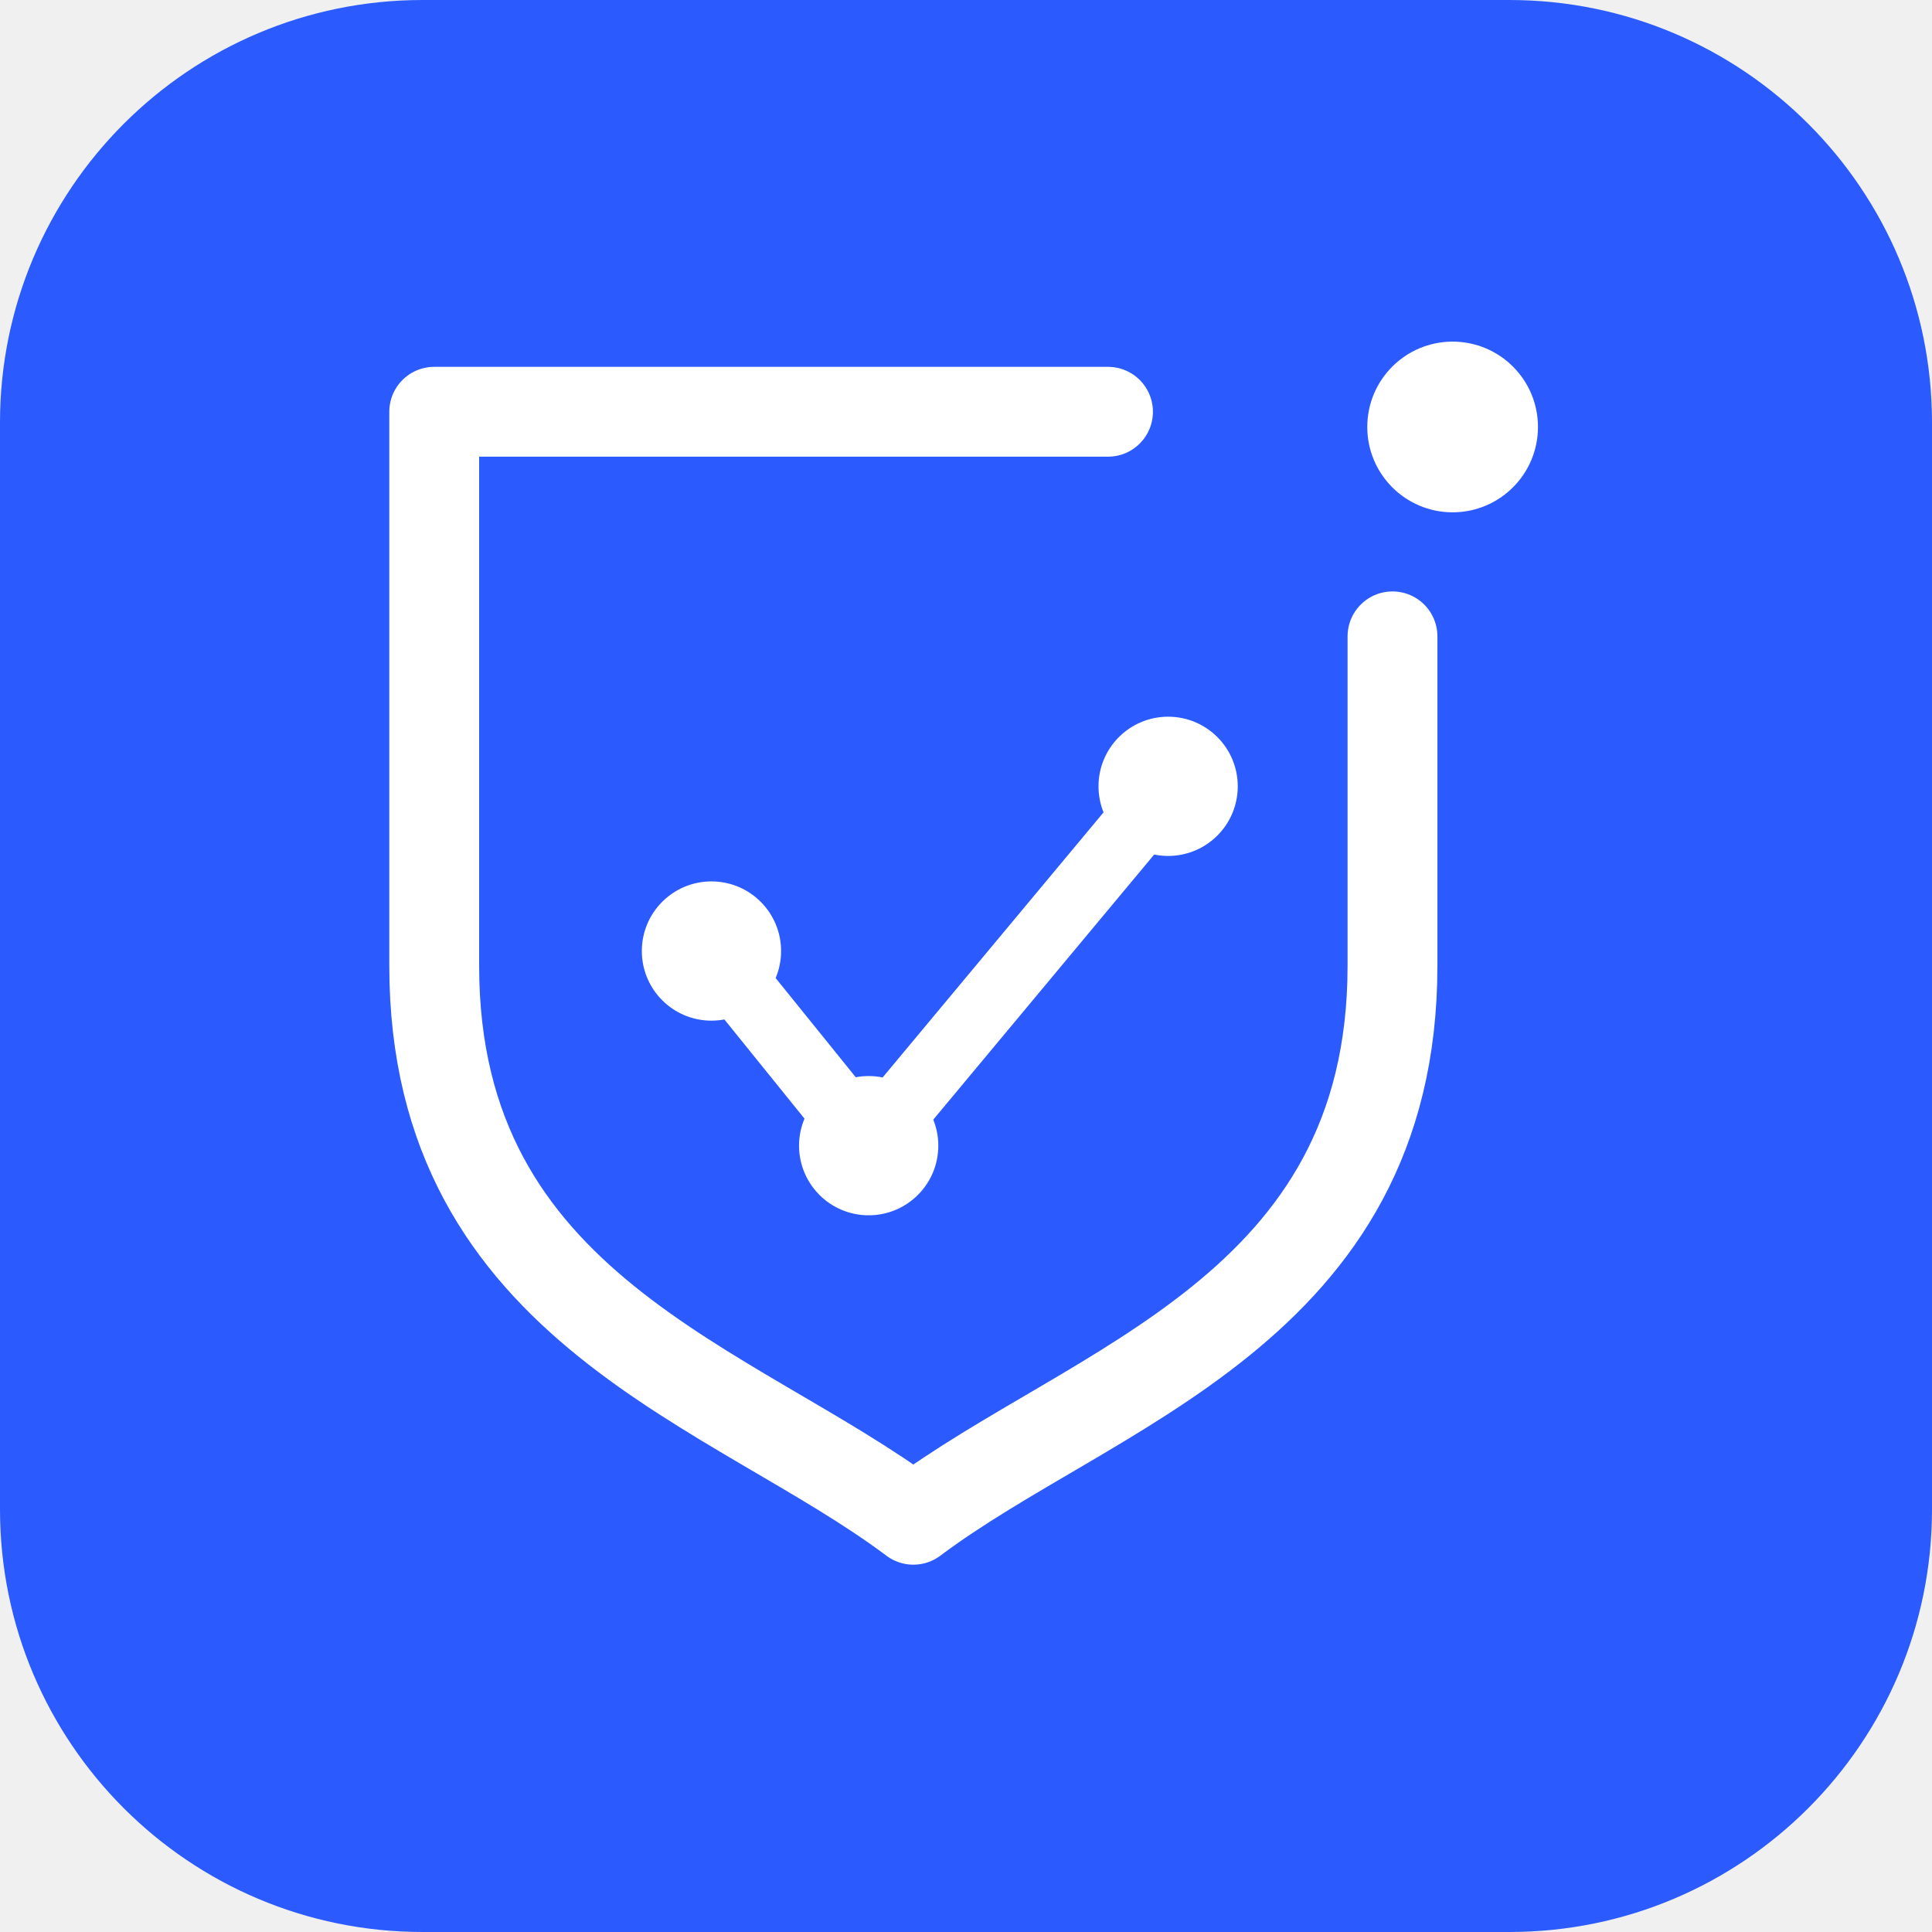
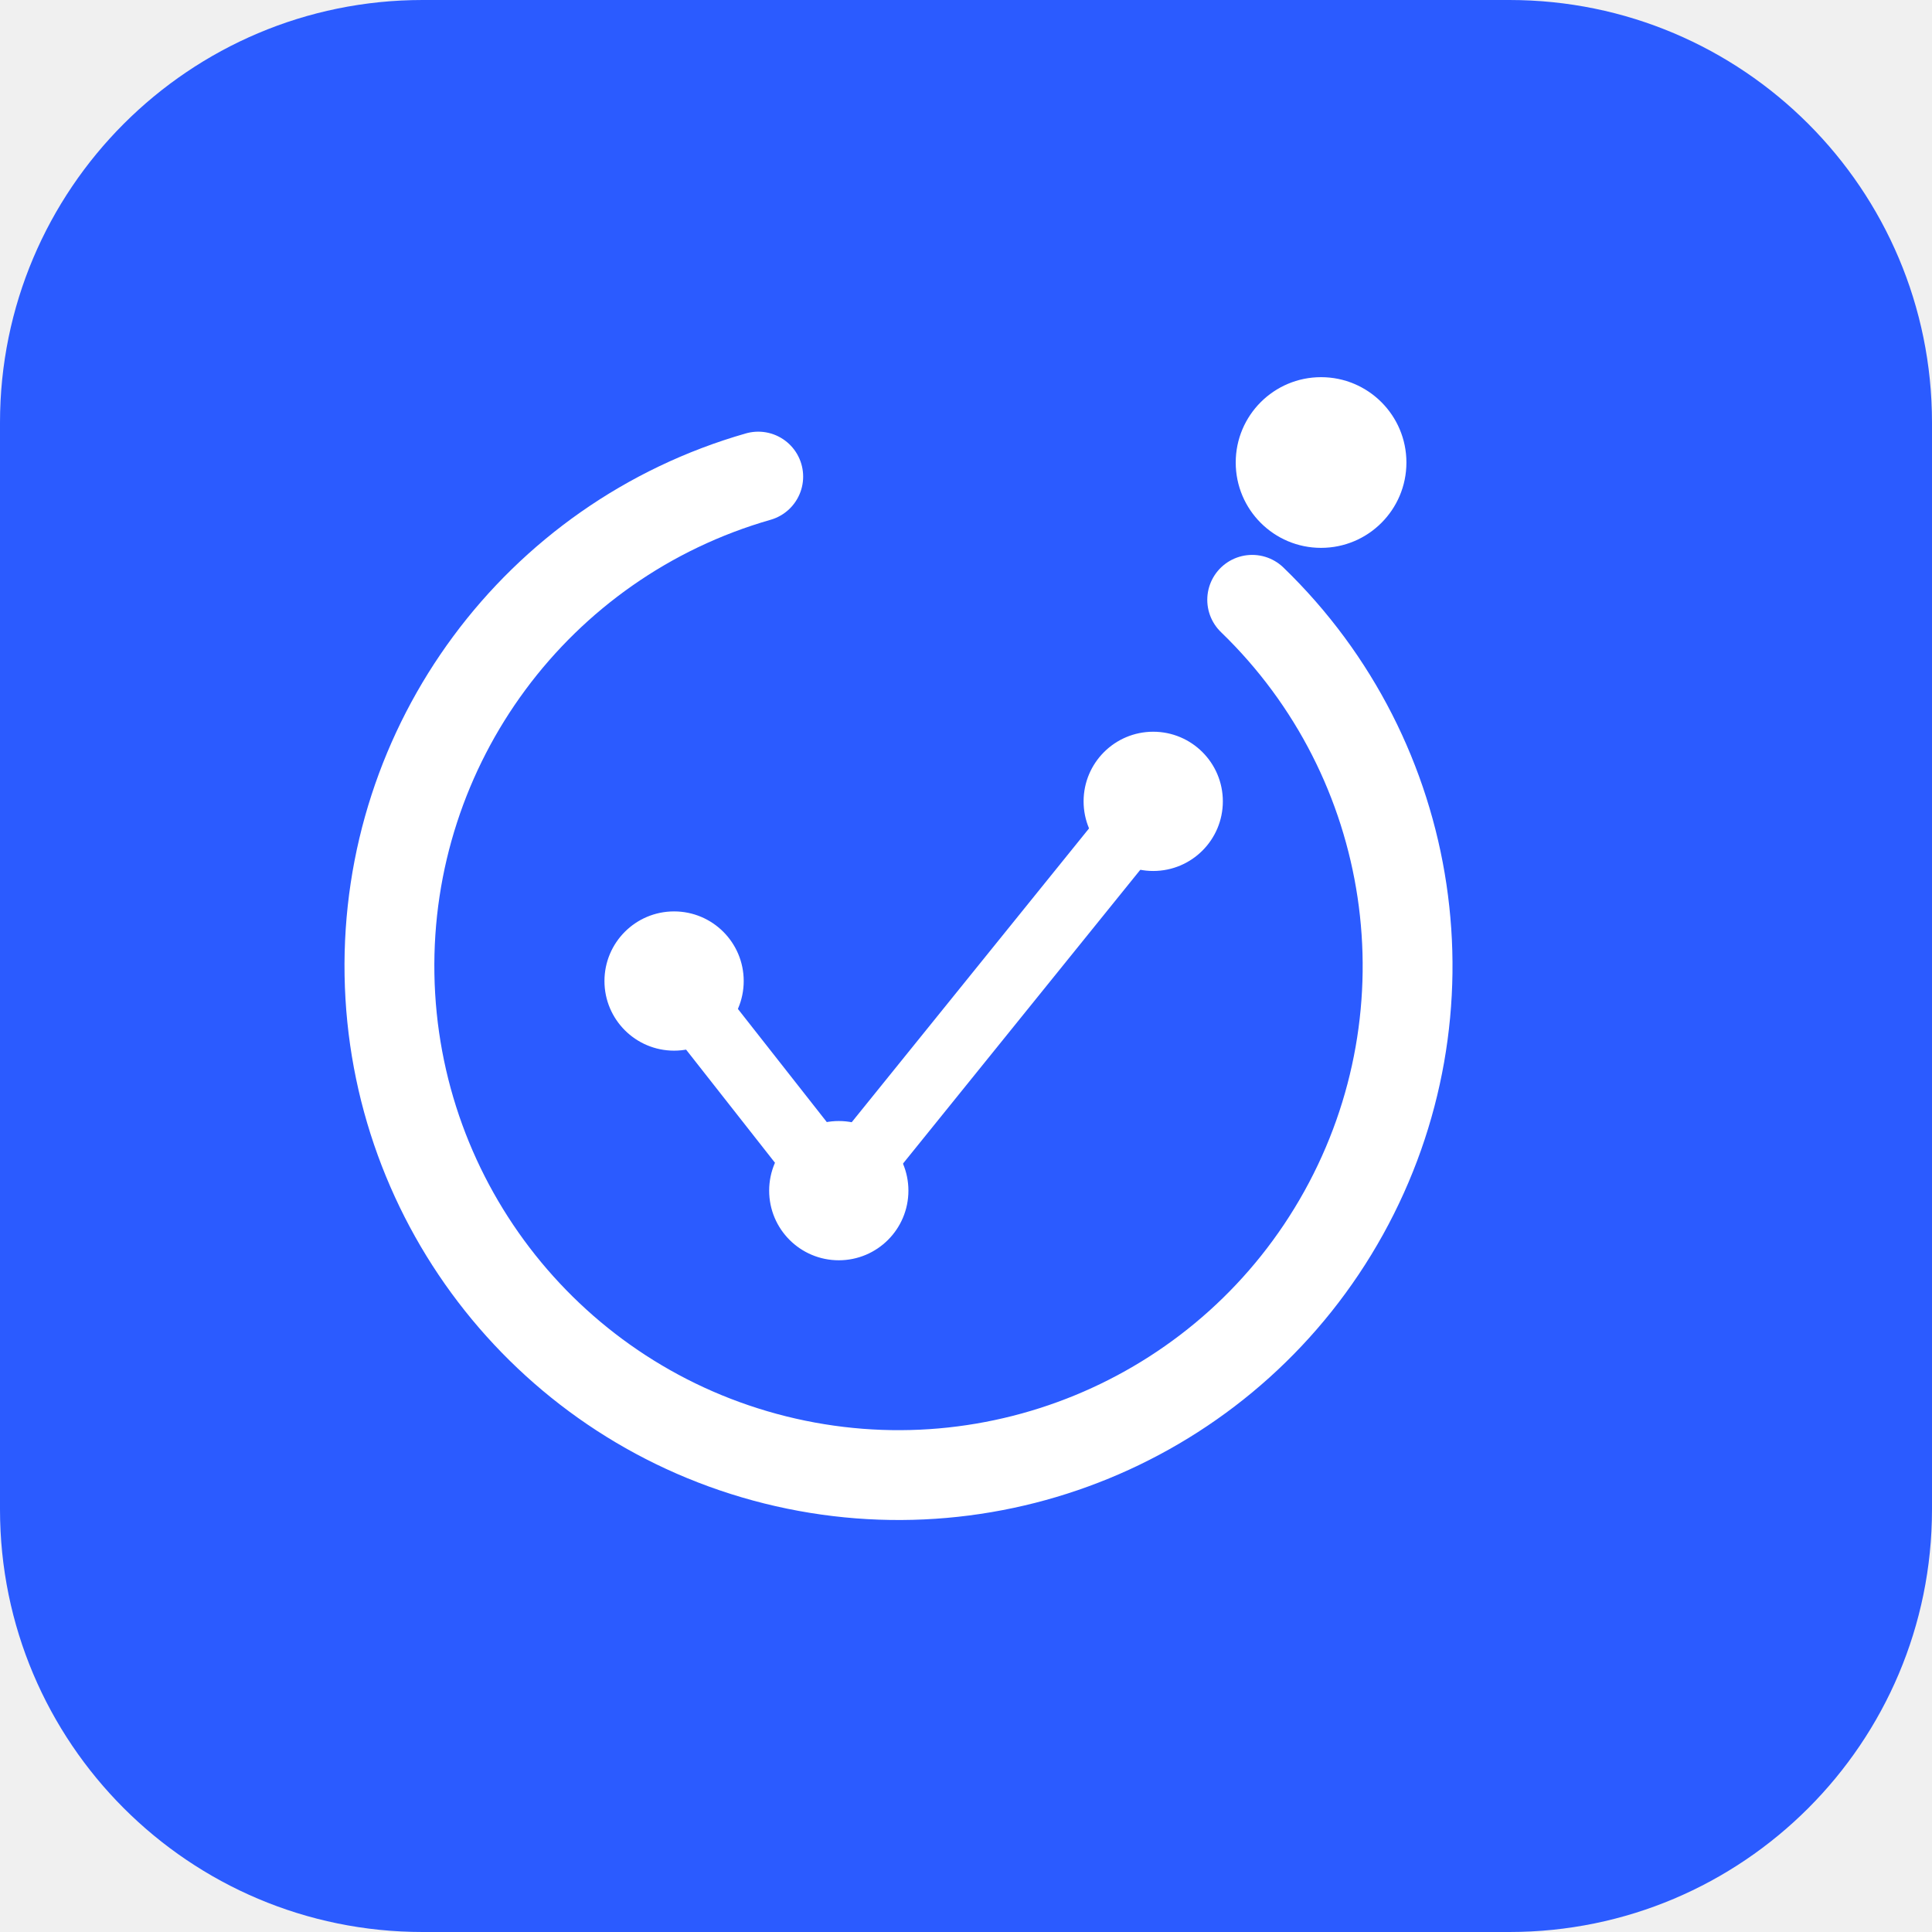
<svg xmlns="http://www.w3.org/2000/svg" viewBox="0 0 64 64" role="img" aria-label="AssureGraph">
  <rect width="64" height="64" rx="14" fill="#2B5BFF" />
  <g transform="scale(0.0496)">
-     <path d="M930 425 L930 645 C930 875 730 925 610 1015 C490 925 290 875 290 645 L290 275 L740 275" fill="none" stroke="#FFFFFF" stroke-width="60" stroke-linecap="round" stroke-linejoin="round" />
-     <circle cx="970.161" cy="285.161" r="57" fill="#FFFFFF" />
+     <path d="M836.3 400.6A340.0 340.0 0 1 1 506.4 318.3" fill="none" stroke="#FFFFFF" stroke-width="60" stroke-linecap="round" />
+     <circle cx="882.3" cy="308.9" r="57" fill="#FFFFFF" />
    <g stroke="#FFFFFF" fill="#FFFFFF">
-       <path d="M475.161 635.161 L580.161 765.161 L780.161 525.161" fill="none" stroke-width="44" stroke-linecap="round" stroke-linejoin="round" />
-       <circle cx="475.161" cy="635.161" r="46" />
-       <circle cx="580.161" cy="765.161" r="46" />
-       <circle cx="780.161" cy="525.161" r="46" />
+       <path d="M450.2 655.2 L560.2 795.2 L770.2 535.2" fill="none" stroke-width="44.0" stroke-linecap="round" stroke-linejoin="round" />
+       <circle cx="450.2" cy="655.2" r="46.0" />
+       <circle cx="560.2" cy="795.2" r="46.0" />
+       <circle cx="770.2" cy="535.2" r="46.0" />
    </g>
  </g>
</svg>
